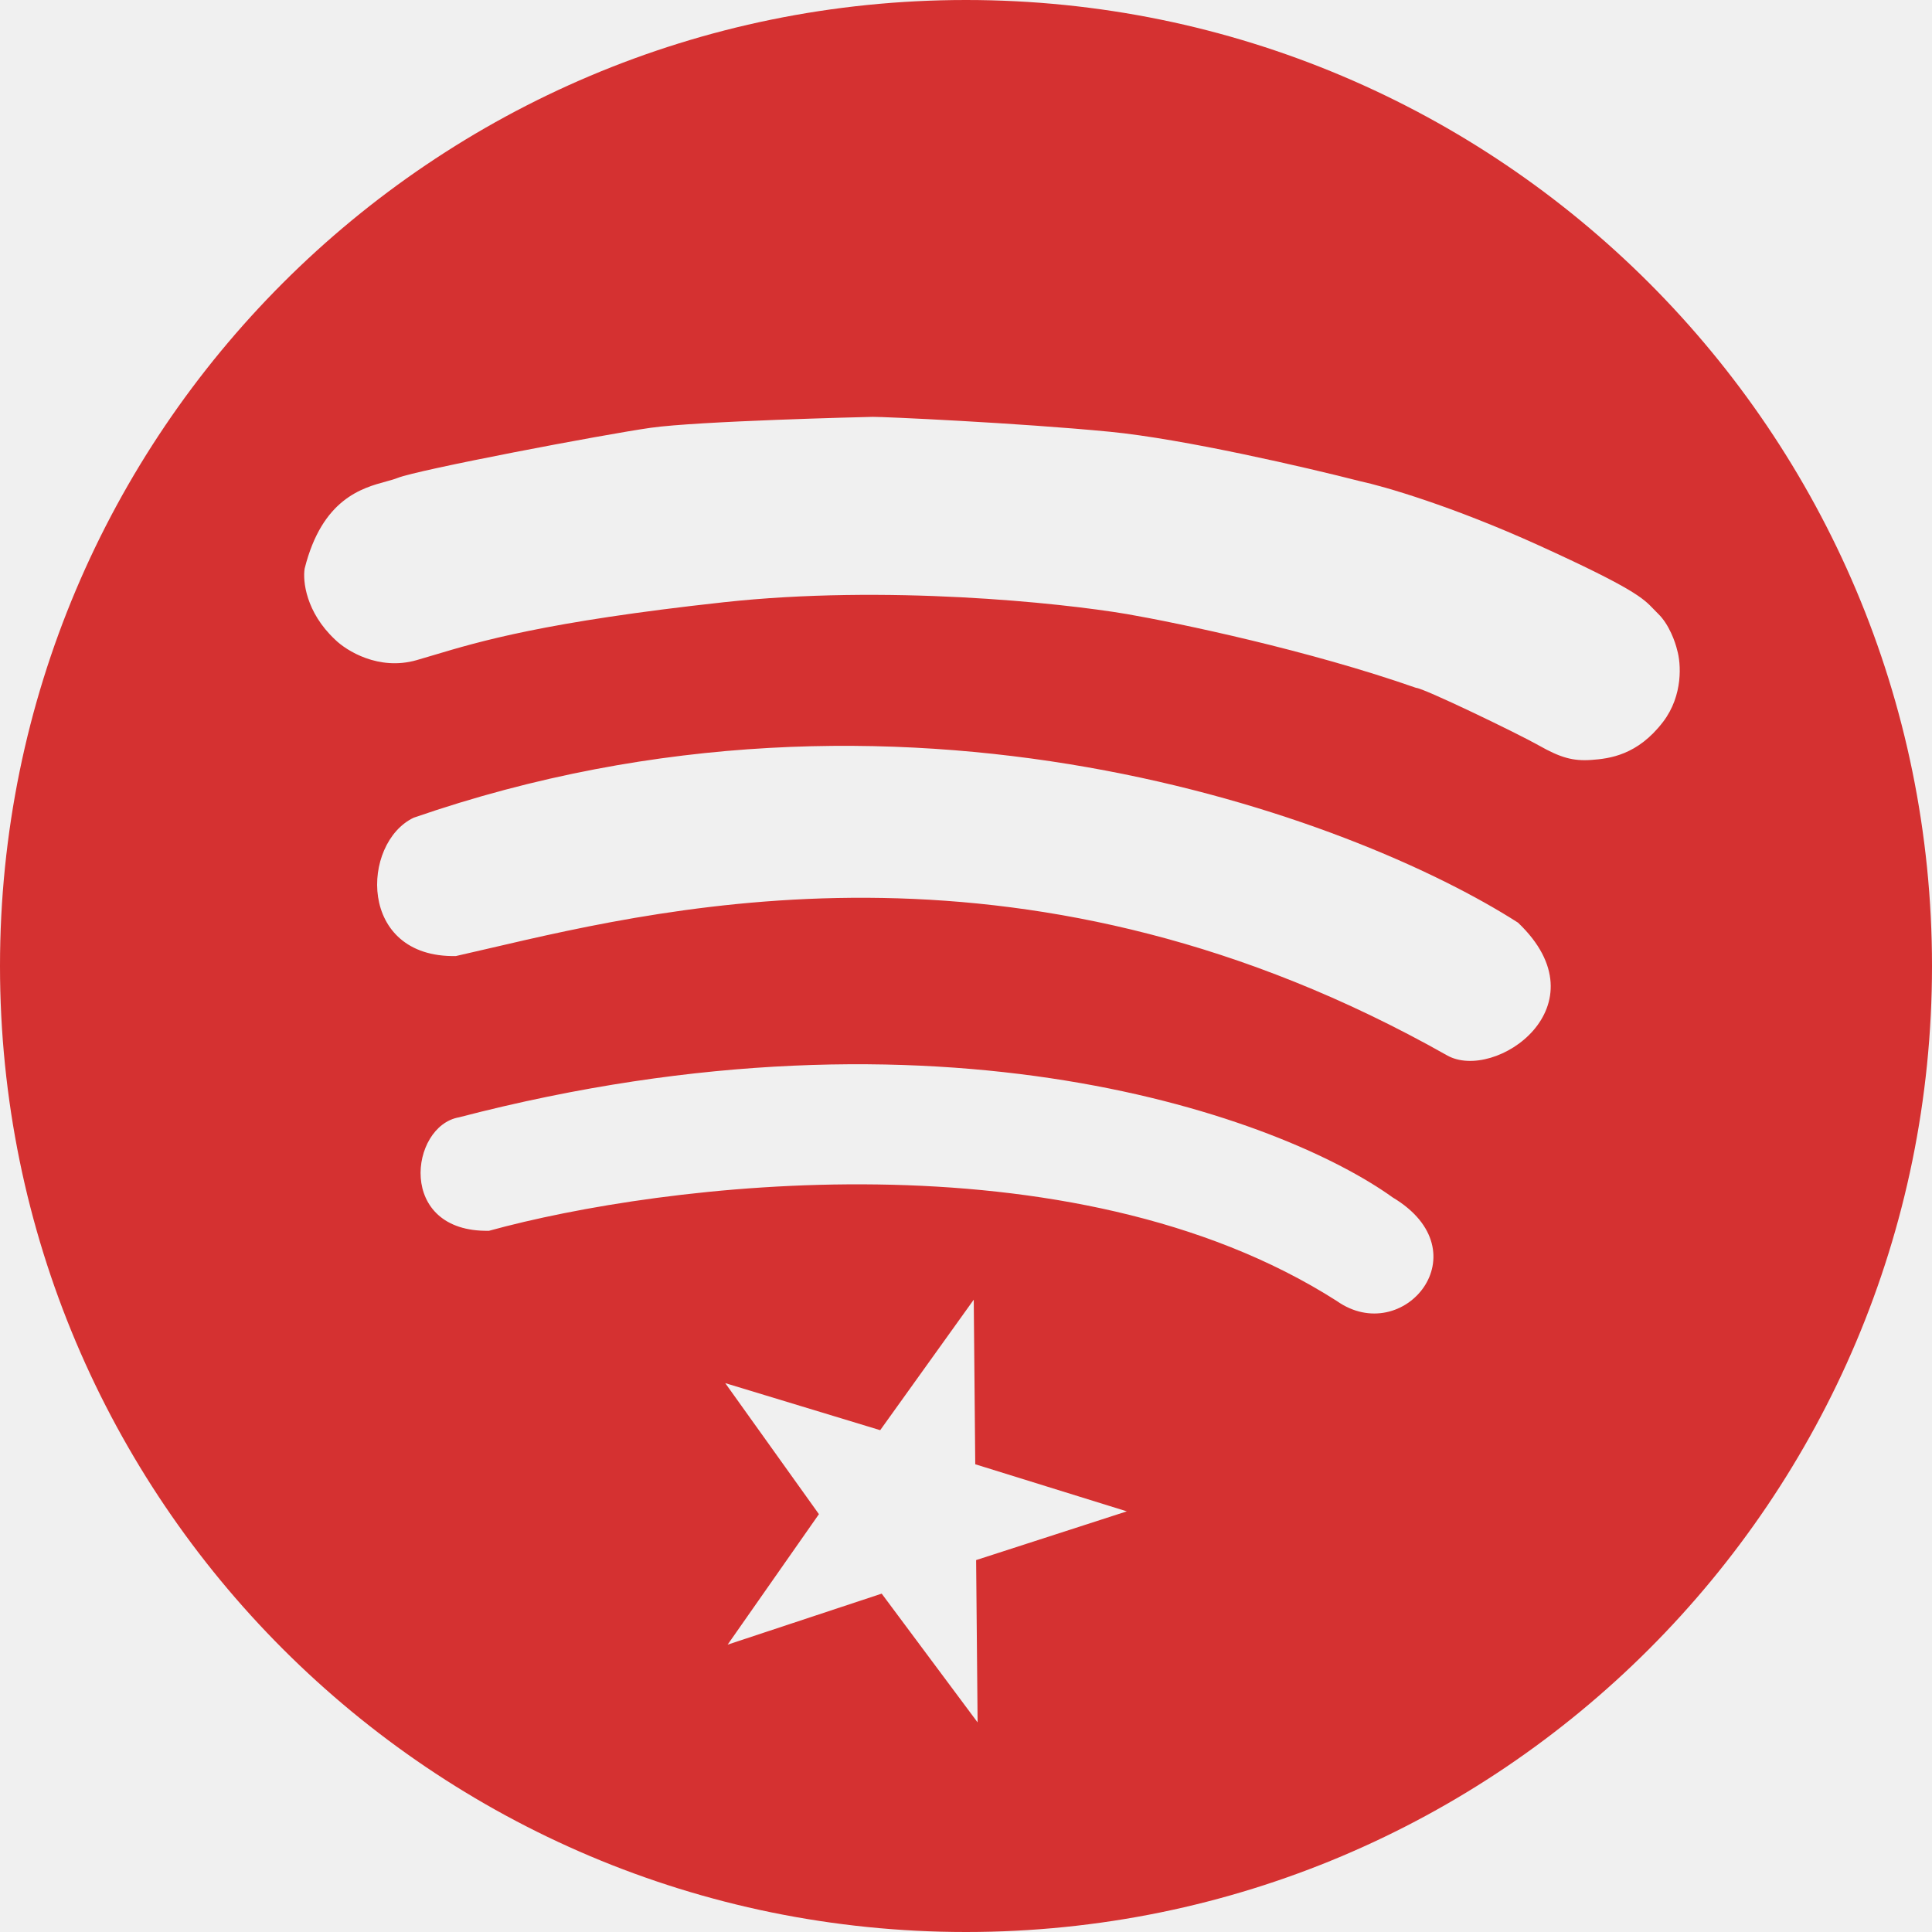
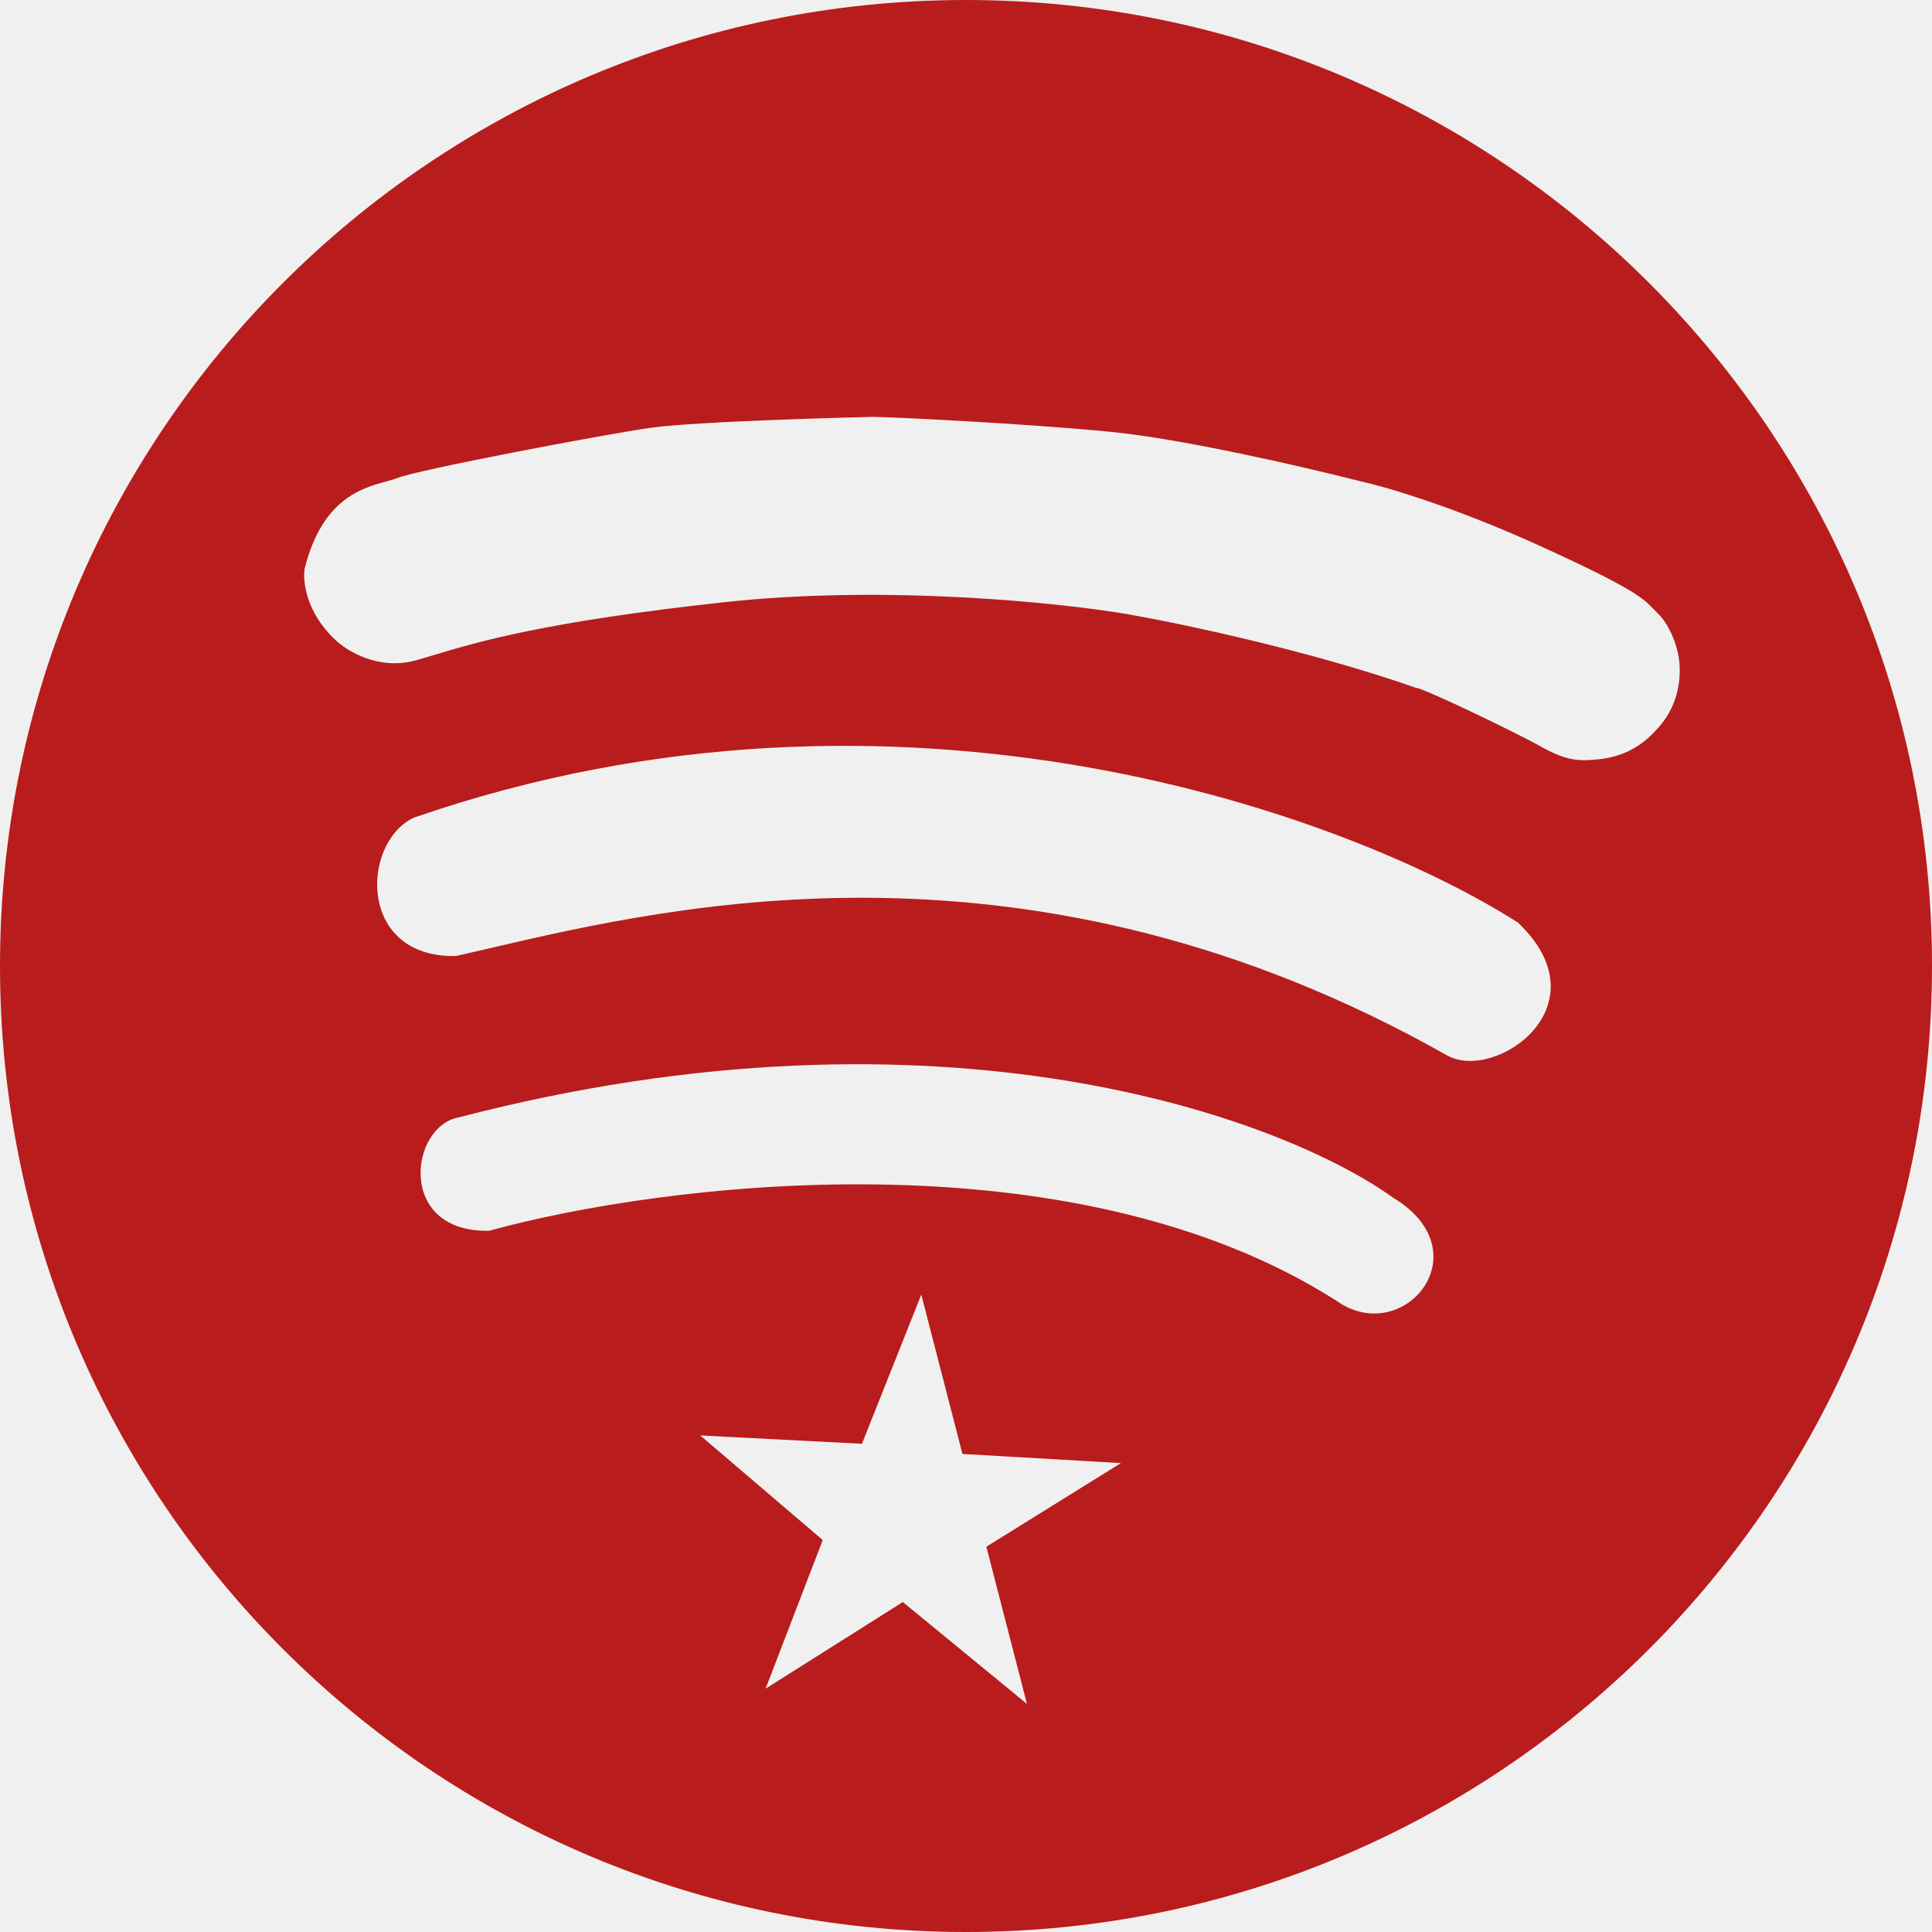
<svg xmlns="http://www.w3.org/2000/svg" width="1000" height="1000" viewBox="0 0 1000 1000" fill="none">
  <g clip-path="url(#clip0_69_4)">
-     <path fill-rule="evenodd" clip-rule="evenodd" d="M1000 500C1000 776.142 776.142 1000 500 1000C223.858 1000 0 776.142 0 500C0 223.858 223.858 0 500 0C776.142 0 1000 223.858 1000 500ZM215.585 341.706C196.085 347.271 179.321 336.883 173.377 330.993C158.31 316.873 156.639 300.634 157.687 294.28C166.718 258.244 187.383 252.611 199.858 249.21C202.167 248.58 204.196 248.027 205.818 247.372C216.203 243.177 312.416 224.874 336.856 221.416C361.295 217.958 446.771 215.859 451.77 215.765C456.769 215.672 526.841 218.862 574.436 223.472C612.511 227.161 676.635 242.064 703.937 249.054C716.154 251.66 751.787 261.962 796.576 282.327C845.846 304.731 850.638 309.763 855.938 315.329C856.661 316.088 857.392 316.856 858.248 317.68C863.951 323.174 867.193 332.515 868.101 336.499C870.059 343.13 871.339 359.842 860.795 373.642C847.615 390.892 833.146 392.663 823.657 393.34C814.168 394.018 807.632 392.14 796.512 385.847C785.392 379.554 736.442 355.965 732.943 356.031C677.771 336.659 610.127 322.489 583.202 317.825C548.587 311.971 458.395 302.557 374.552 311.727C281.965 321.853 247.924 332.055 224.44 339.092L224.436 339.093L224.432 339.095L224.428 339.096C221.334 340.023 218.422 340.896 215.585 341.706ZM214.109 423.247C186.848 436.26 184.961 495.805 235.953 494.851C241.357 493.637 247.144 492.288 253.297 490.854L253.299 490.854C349.385 468.46 534.775 425.254 749.004 546.263C773.77 560.253 831.041 520.724 785.725 477.564C700.523 422.982 466.916 335.703 214.109 423.247ZM253.116 637.055C205.124 637.953 212.094 582.813 237.515 578.337C487.541 513.248 663.932 578.86 720.875 619.802C767.909 647.927 726.333 697.714 691.871 673.354C554.204 585.514 342.006 612.555 253.116 637.055ZM583.239 782.275L504.787 757.9L504.01 672.714L455.587 740.26L375.383 715.901L423.874 783.729L376.619 851.265L456.359 824.862L506.007 891.513L505.24 807.494L583.239 782.275Z" fill="#D53131" />
+     <path fill-rule="evenodd" clip-rule="evenodd" d="M1000 500C1000 776.142 776.142 1000 500 1000C223.858 1000 0 776.142 0 500C0 223.858 223.858 0 500 0C776.142 0 1000 223.858 1000 500ZM215.585 341.706C196.085 347.271 179.321 336.883 173.377 330.993C158.31 316.873 156.639 300.634 157.687 294.28C166.718 258.244 187.383 252.611 199.858 249.21C202.167 248.58 204.196 248.027 205.818 247.372C216.203 243.177 312.416 224.874 336.856 221.416C361.295 217.958 446.771 215.859 451.77 215.765C456.769 215.672 526.841 218.862 574.436 223.472C612.511 227.161 676.635 242.064 703.937 249.054C716.154 251.66 751.787 261.962 796.576 282.327C845.846 304.731 850.638 309.763 855.938 315.329C856.661 316.088 857.392 316.856 858.248 317.68C863.951 323.174 867.193 332.515 868.101 336.499C870.059 343.13 871.339 359.842 860.795 373.642C847.615 390.892 833.146 392.663 823.657 393.34C814.168 394.018 807.632 392.14 796.512 385.847C785.392 379.554 736.442 355.965 732.943 356.031C677.771 336.659 610.127 322.489 583.202 317.825C548.587 311.971 458.395 302.557 374.552 311.727C281.965 321.853 247.924 332.055 224.44 339.092L224.436 339.093L224.432 339.095L224.428 339.096C221.334 340.023 218.422 340.896 215.585 341.706ZM214.109 423.247C186.848 436.26 184.961 495.805 235.953 494.851C241.357 493.637 247.144 492.288 253.297 490.854L253.299 490.854C349.385 468.46 534.775 425.254 749.004 546.263C773.77 560.253 831.041 520.724 785.725 477.564C700.523 422.982 466.916 335.703 214.109 423.247ZM253.116 637.055C205.124 637.953 212.094 582.813 237.515 578.337C487.541 513.248 663.932 578.86 720.875 619.802C767.909 647.927 726.333 697.714 691.871 673.354C554.204 585.514 342.006 612.555 253.116 637.055ZM580.167 757.299L498.152 752.553L476.864 670.066L446.151 747.293L362.44 742.984L425.851 797.124L396.268 874.059L467.293 829.214L531.542 881.933L510.546 800.576L580.167 757.299Z" fill="#B91C1C" />
  </g>
  <defs>
    <clipPath id="clip0_69_4">
      <rect width="1000" height="1000" fill="white" />
    </clipPath>
  </defs>
</svg>
